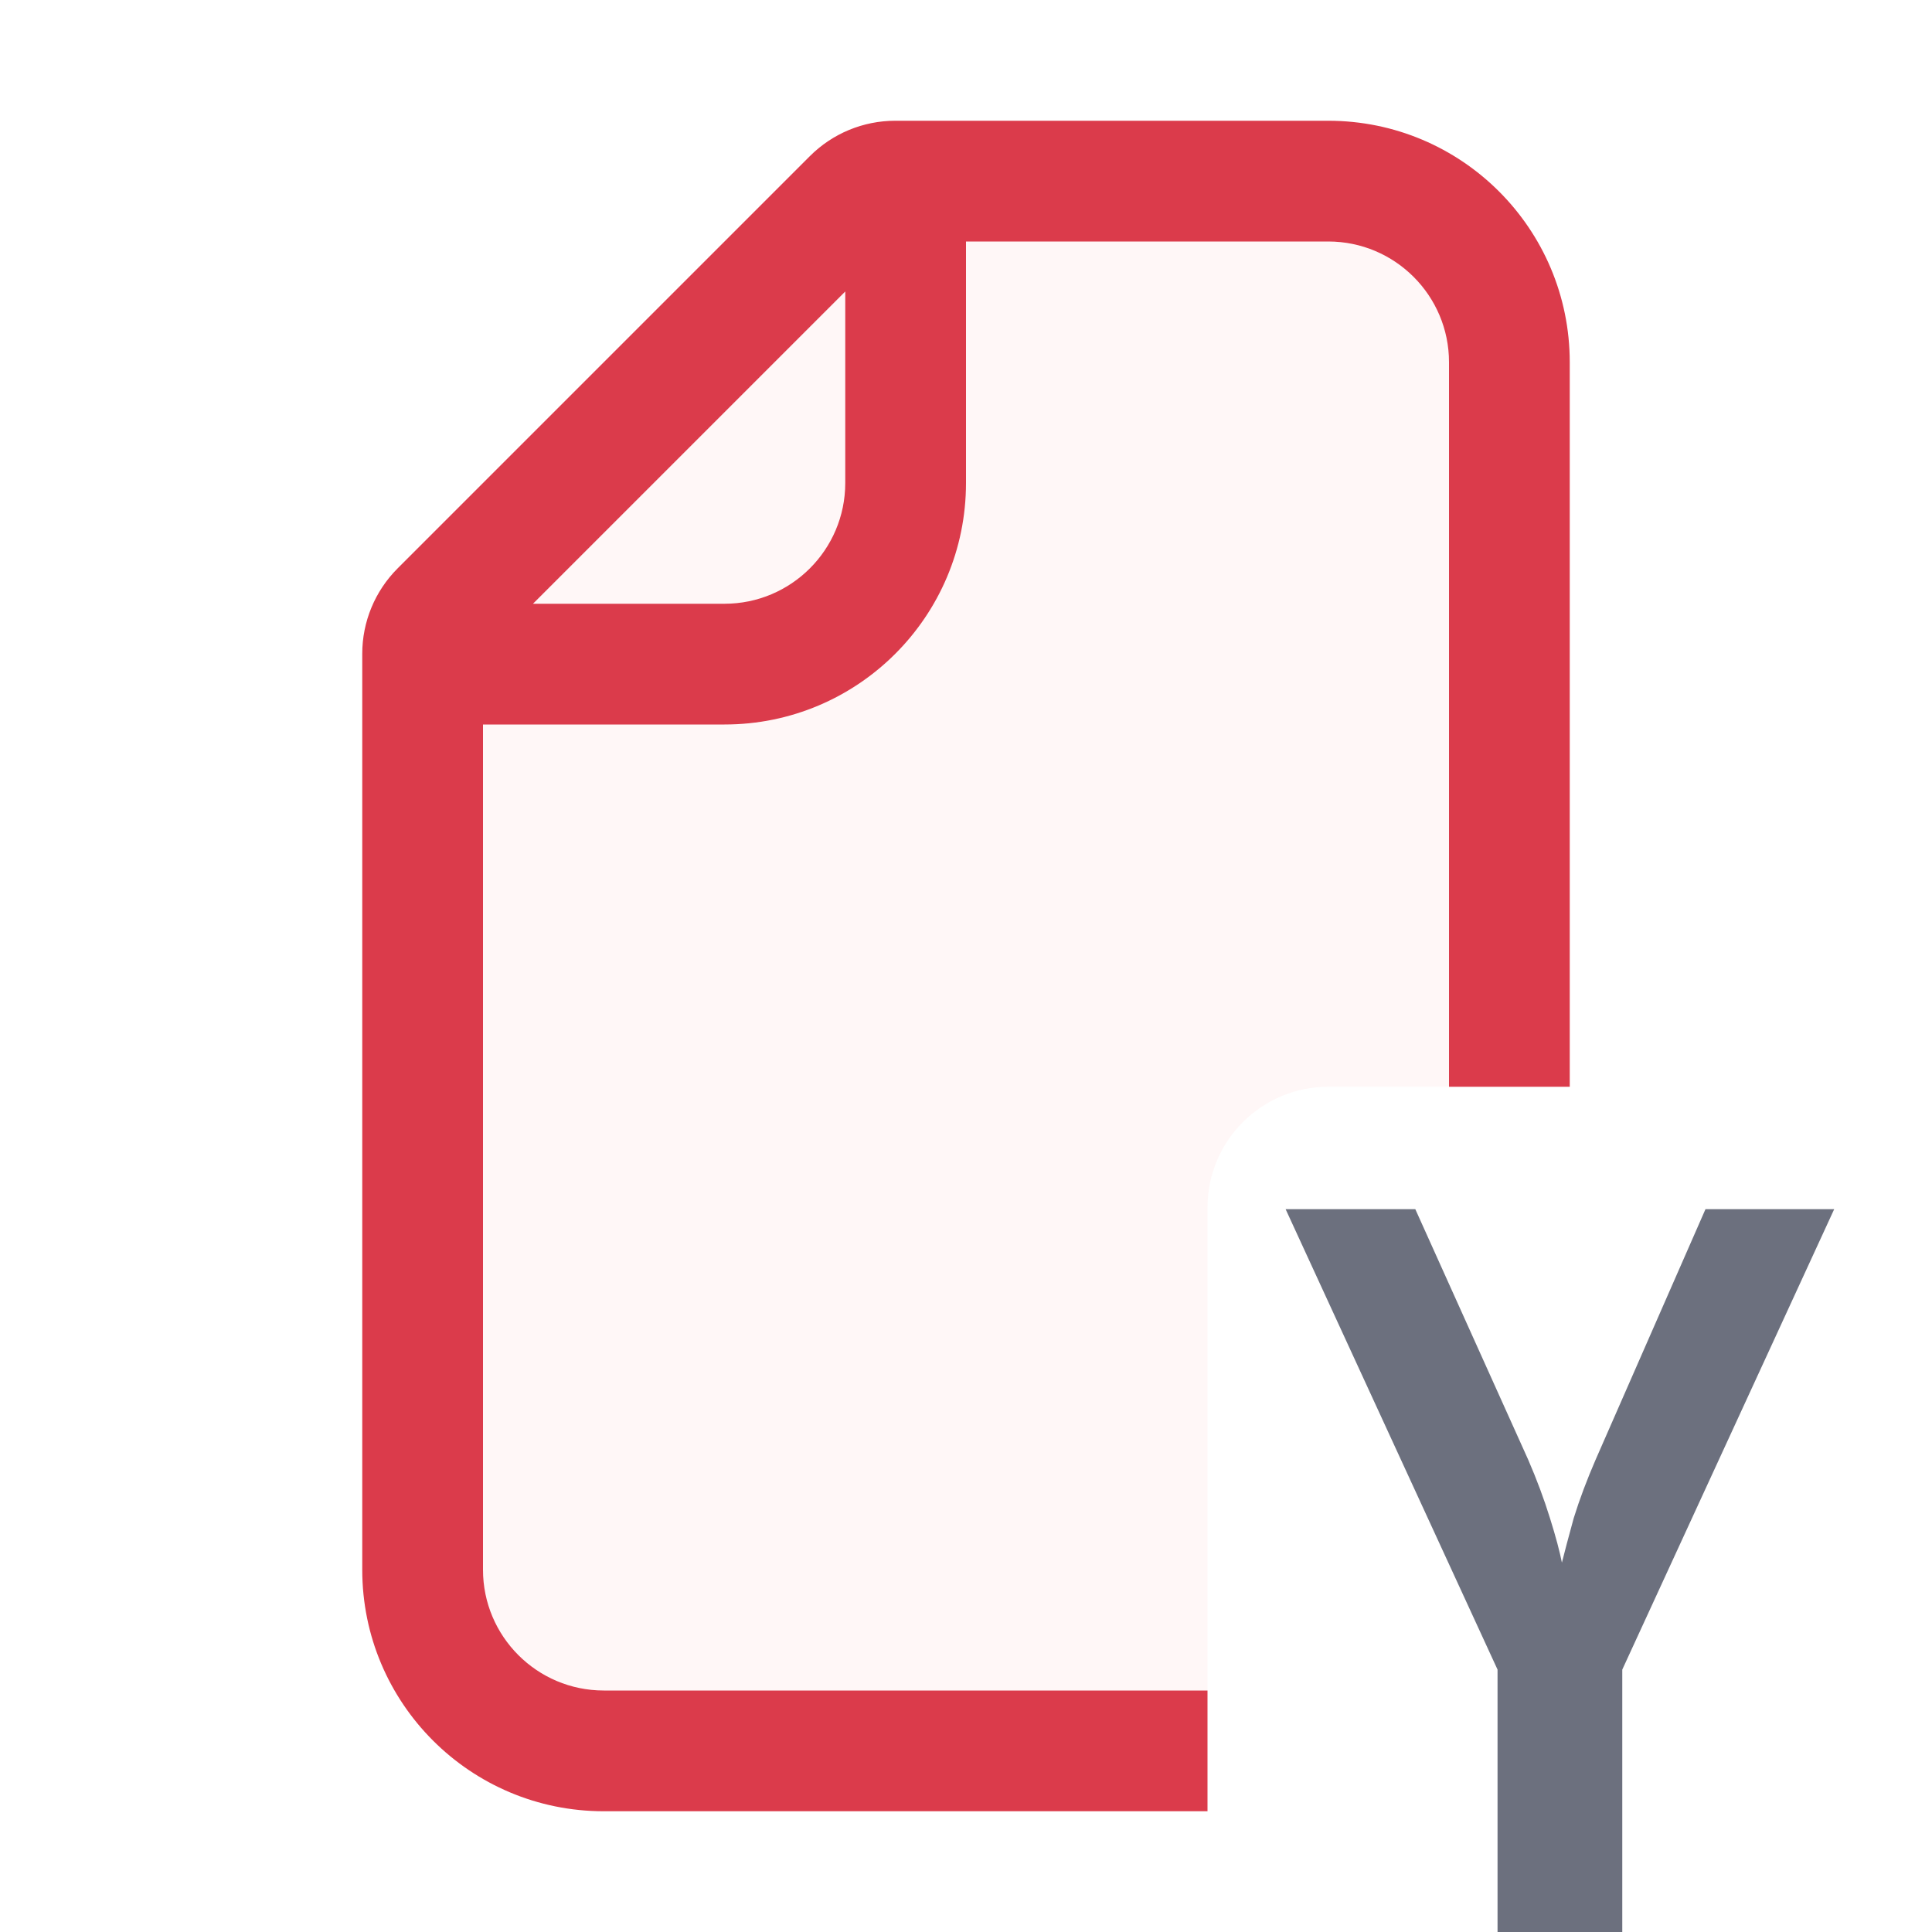
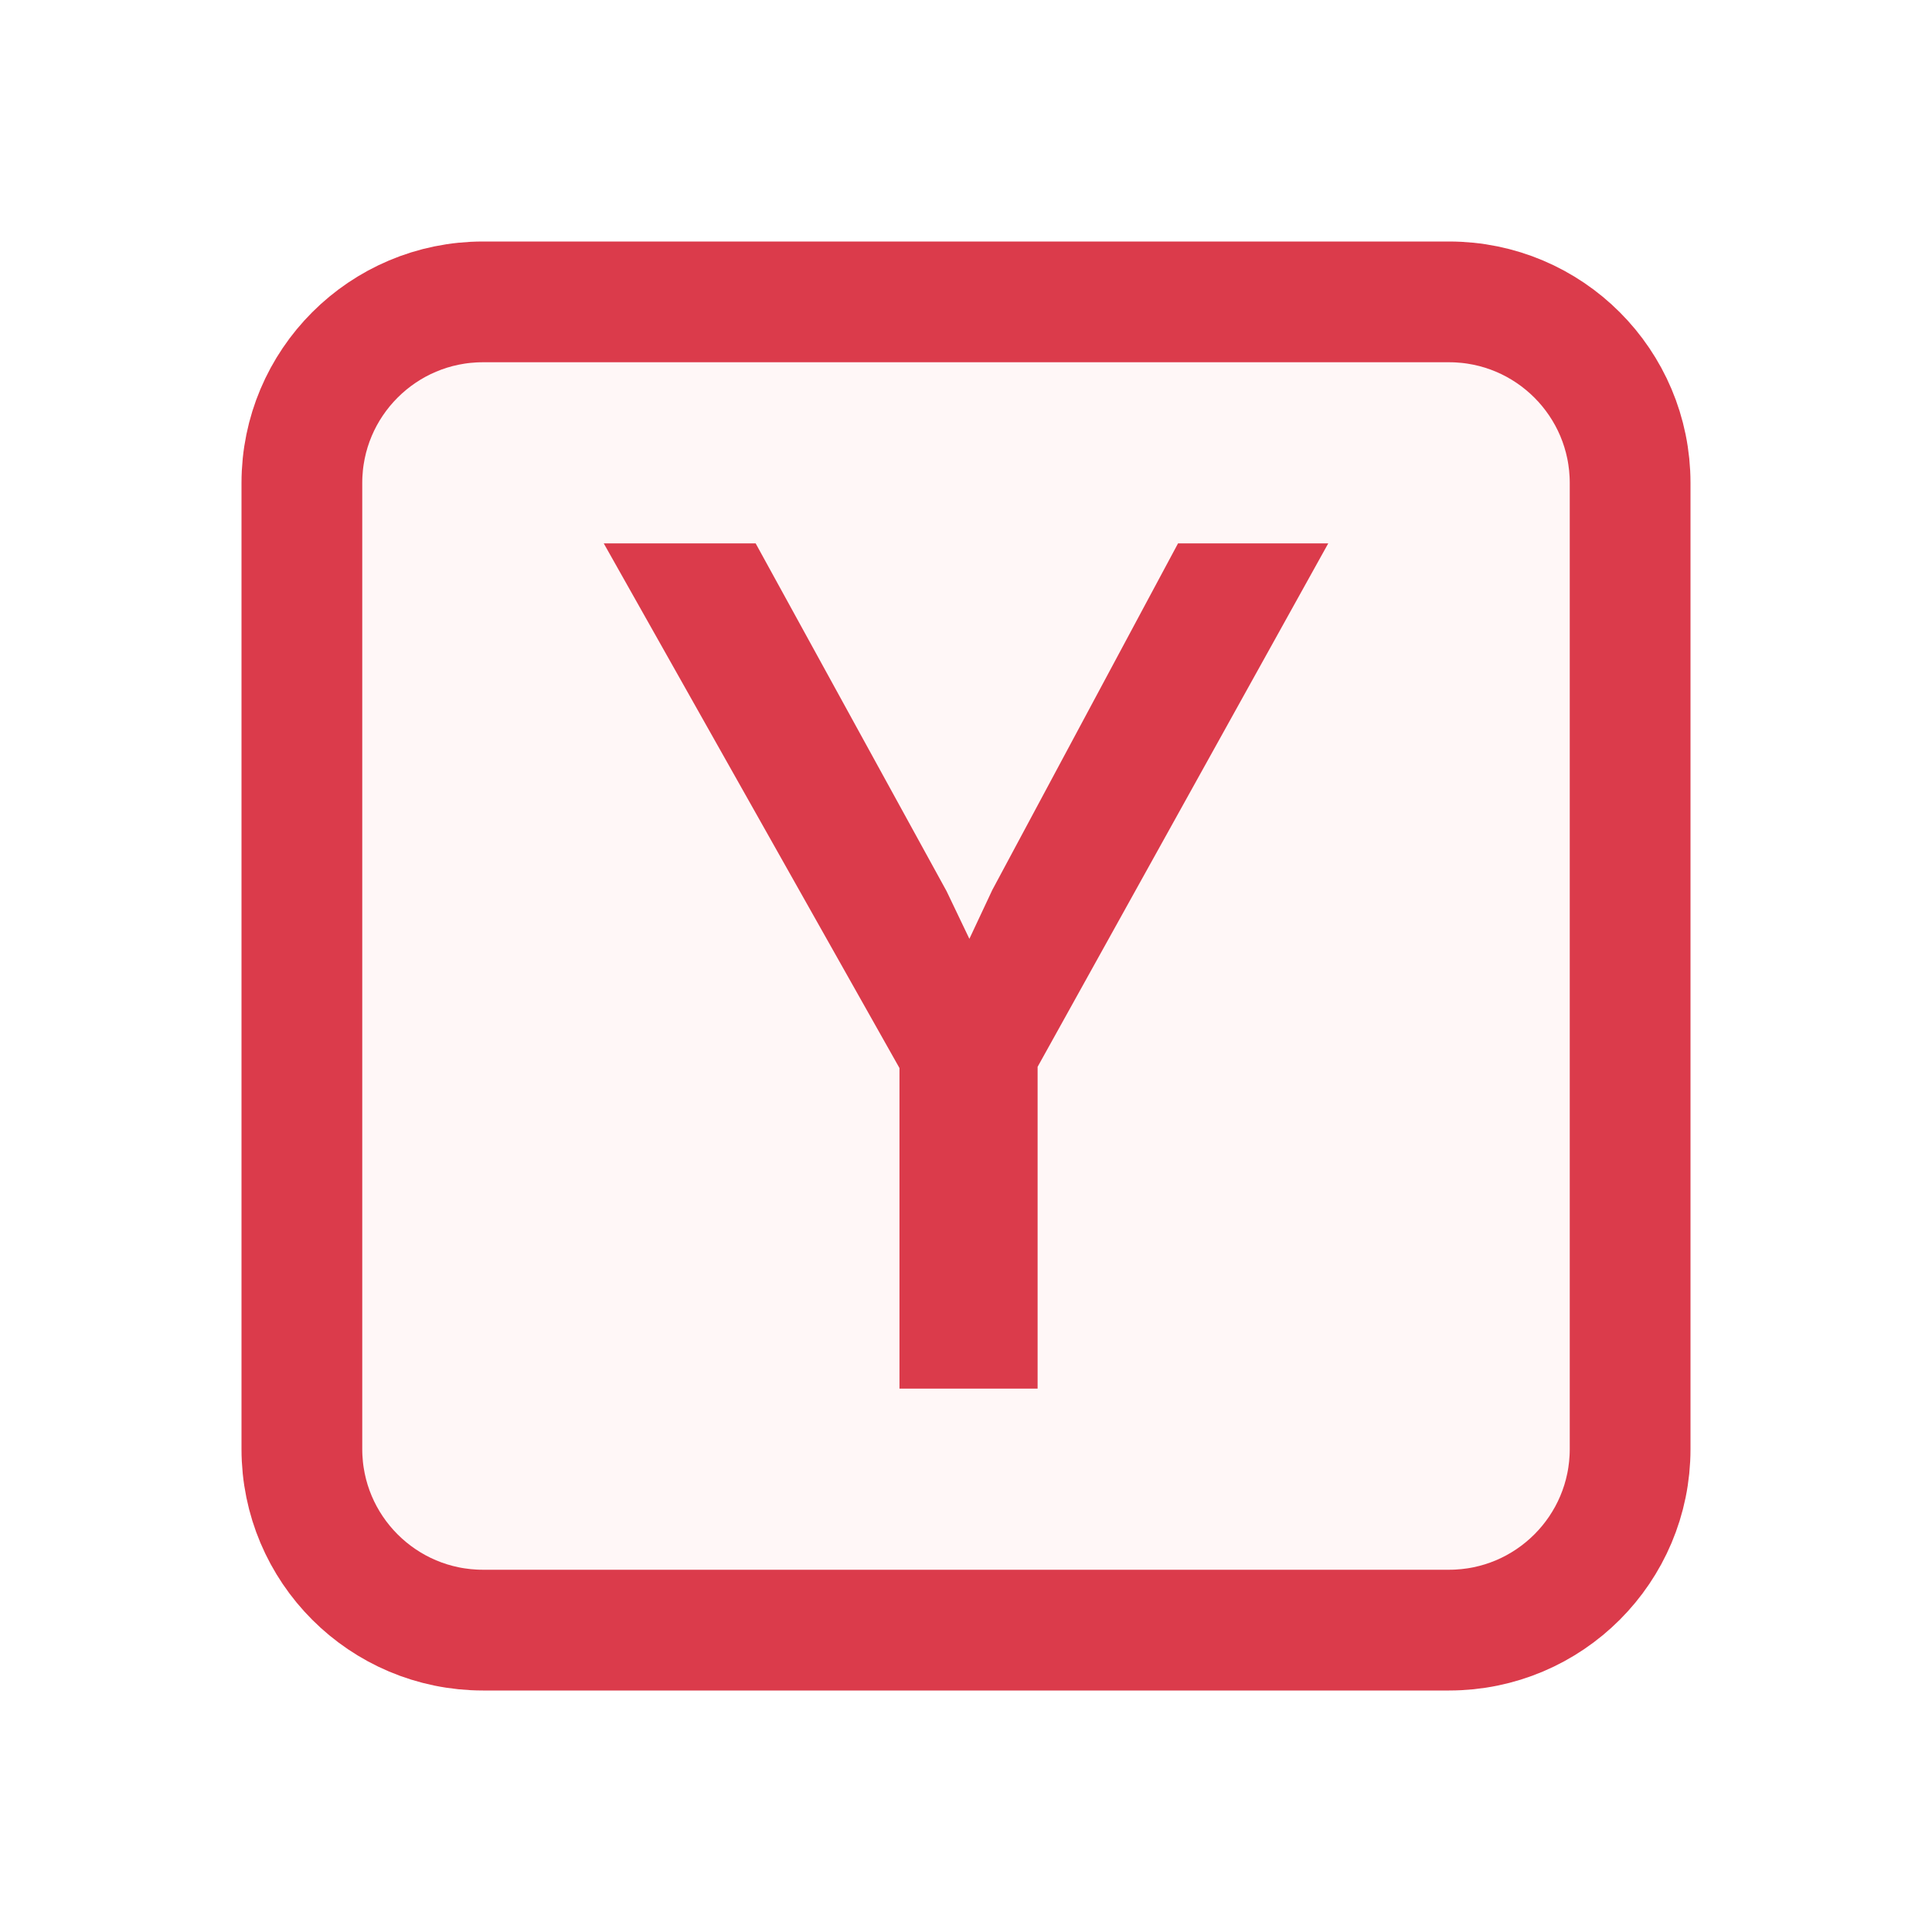
<svg xmlns="http://www.w3.org/2000/svg" width="16" height="16" viewBox="0 0 16 16" fill="none">
-   <path d="M11 2C11.552 2 12 2.448 12 3V9H11C10.448 9 10 9.448 10 10V14H5C4.448 14 4 13.552 4 13V6H6C7.105 6 8 5.105 8 4V2H11Z" fill="#FFF7F7" />
-   <path d="M7 4C7 4.069 6.993 4.136 6.979 4.201C6.886 4.657 6.483 5 6 5H4.414L7 2.414V4Z" fill="#FFF7F7" />
-   <path fill-rule="evenodd" clip-rule="evenodd" d="M11 1C12.105 1 13 1.895 13 3V9H12V3C12 2.448 11.552 2 11 2H8V4C8 5.105 7.105 6 6 6H4V13C4 13.552 4.448 14 5 14H10V15H5C3.895 15 3 14.105 3 13V5.414C3 5.149 3.105 4.895 3.293 4.707L6.707 1.293C6.895 1.105 7.149 1 7.414 1H11ZM4.414 5H6C6.552 5 7 4.552 7 4V2.414L4.414 5Z" fill="#DB3B4B" />
-   <path d="M12.402 16V13.827L10.647 10.014H11.721L12.656 12.089C12.727 12.253 12.787 12.414 12.836 12.572C12.886 12.731 12.918 12.854 12.935 12.941C12.957 12.854 12.989 12.731 13.033 12.572C13.082 12.414 13.143 12.253 13.214 12.089L14.124 10.014H15.19L13.435 13.827V16H12.402Z" fill="#6C707E" />
+   <rect x="2.5" y="2.5" width="11" height="11" rx="1.5" fill="#FFF7F7" stroke="#DB3B4B" />
+   <path d="M8.593 11.5H7.449V8.845L5 4.5H6.258L7.839 7.38L8.028 7.775L8.218 7.37L9.756 4.5H11L8.593 8.835V11.5Z" fill="#DB3B4B" />
</svg>
